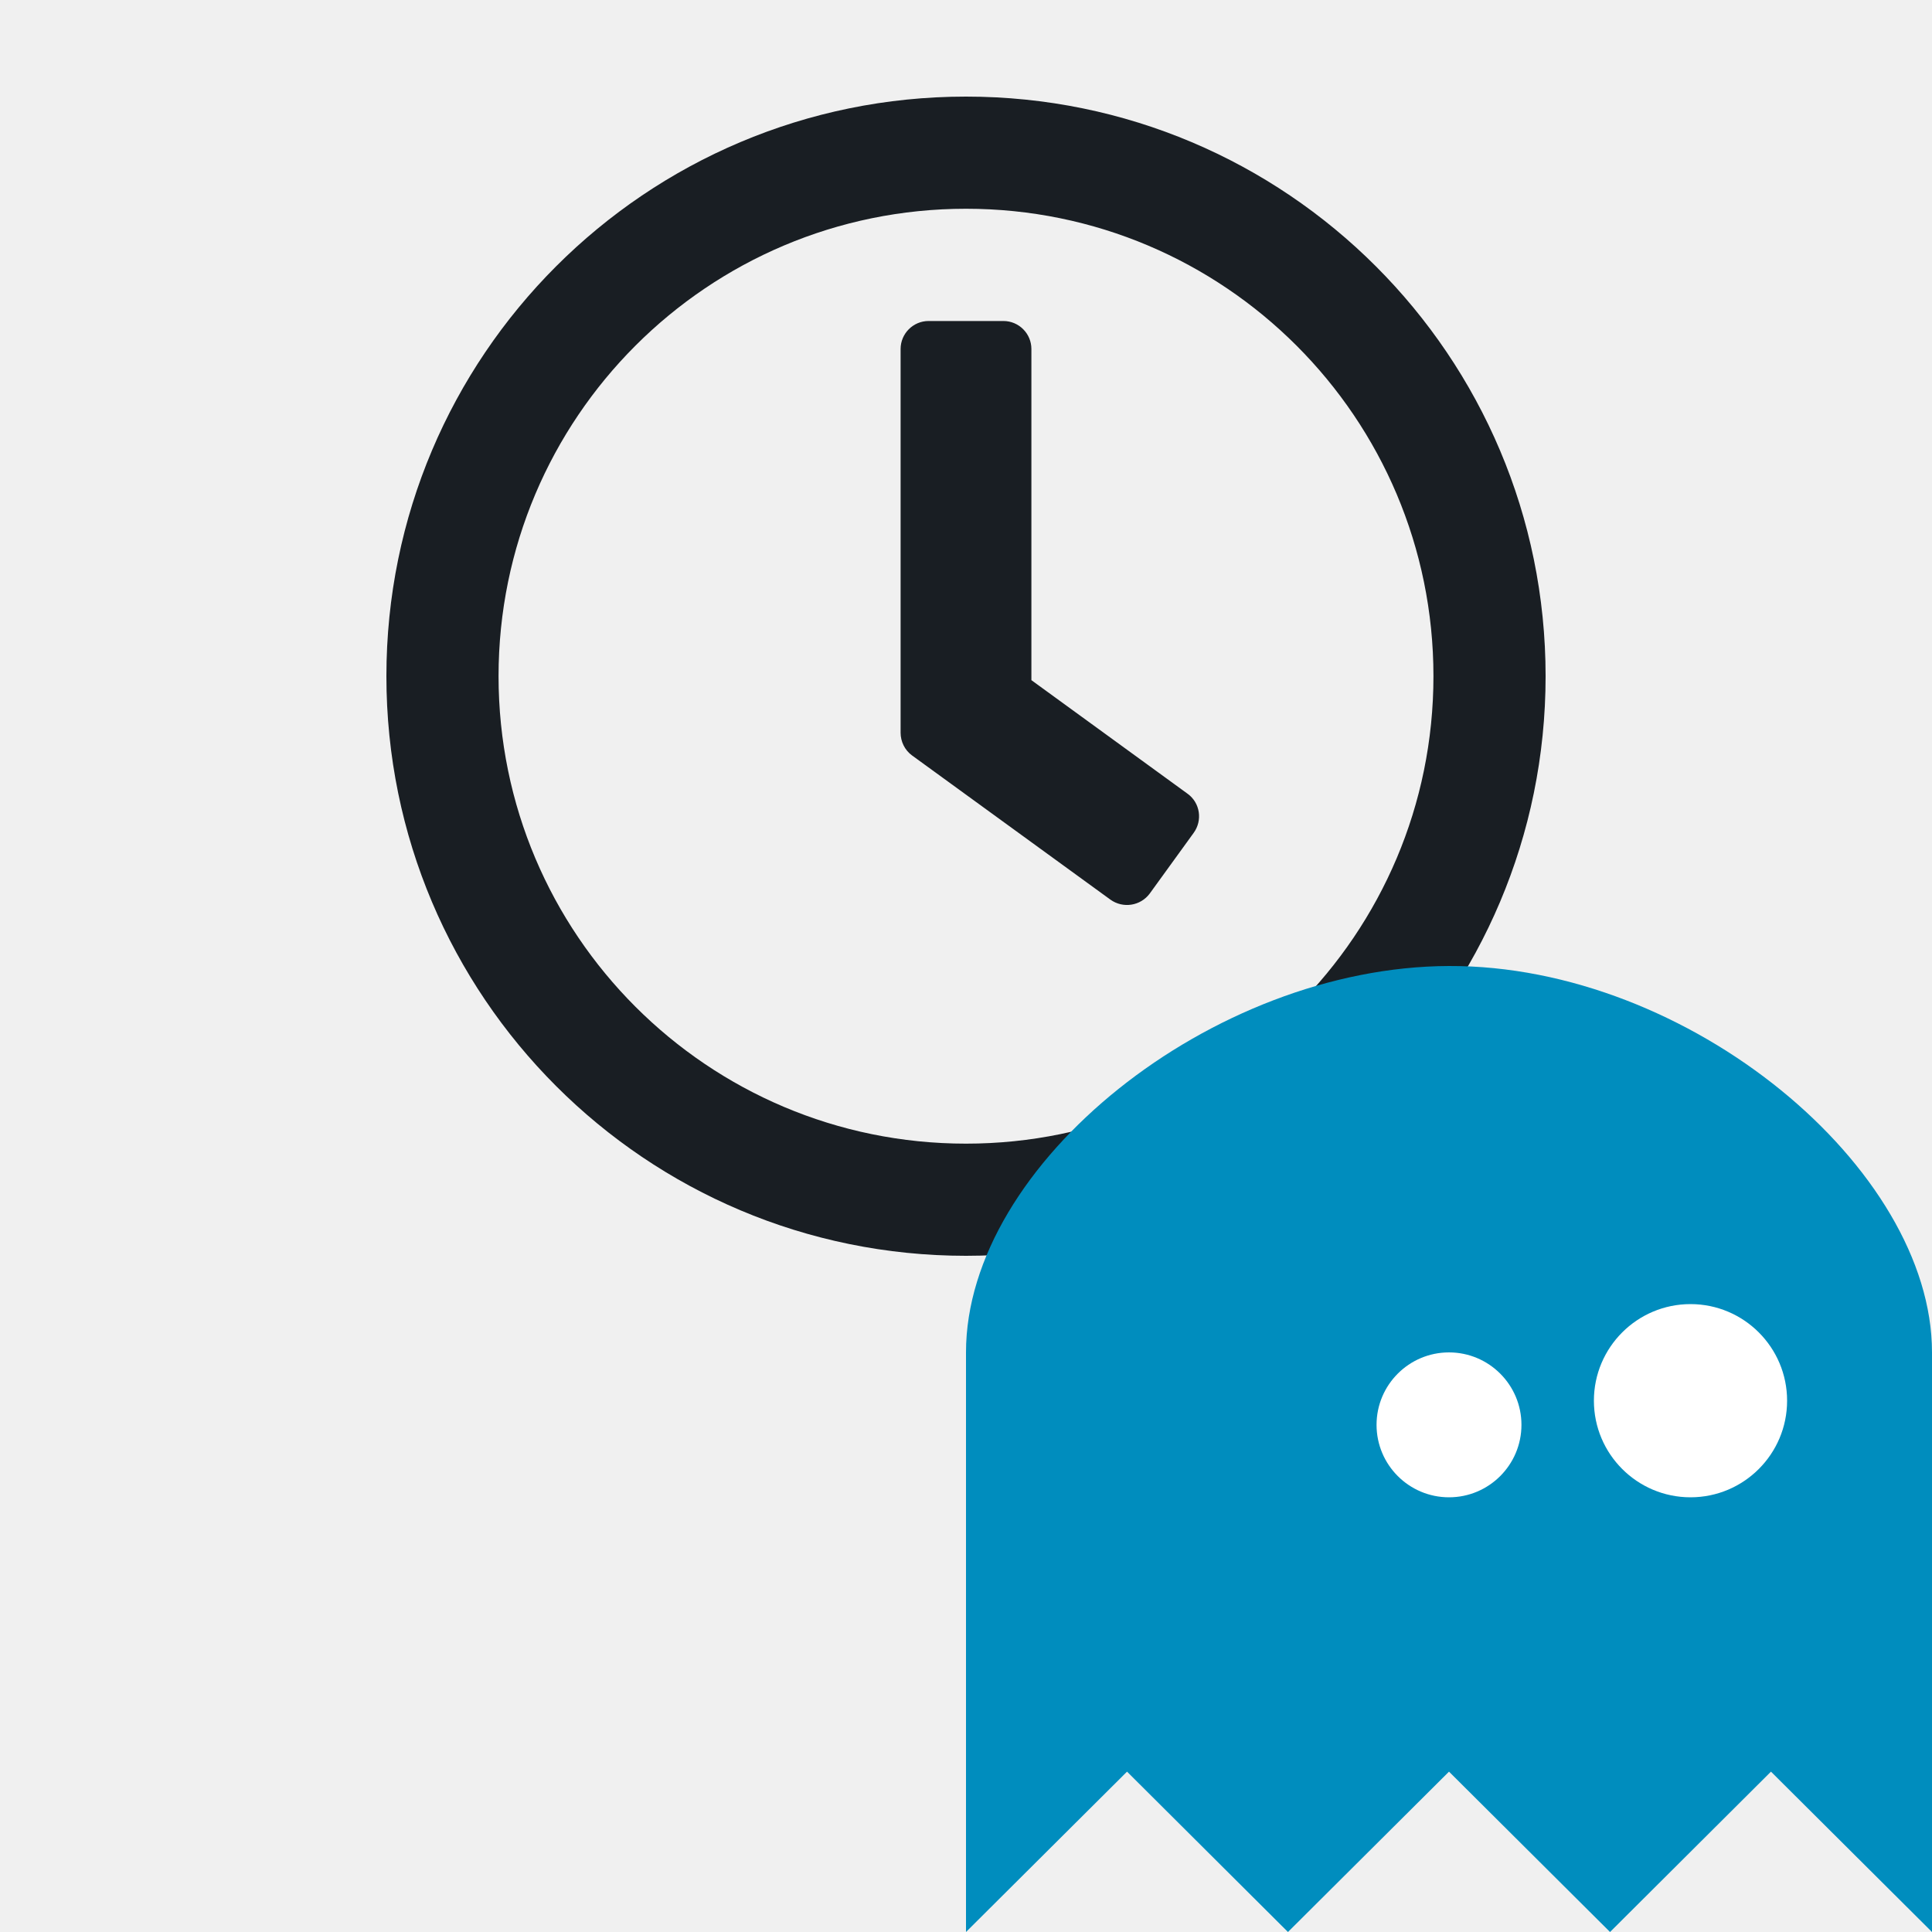
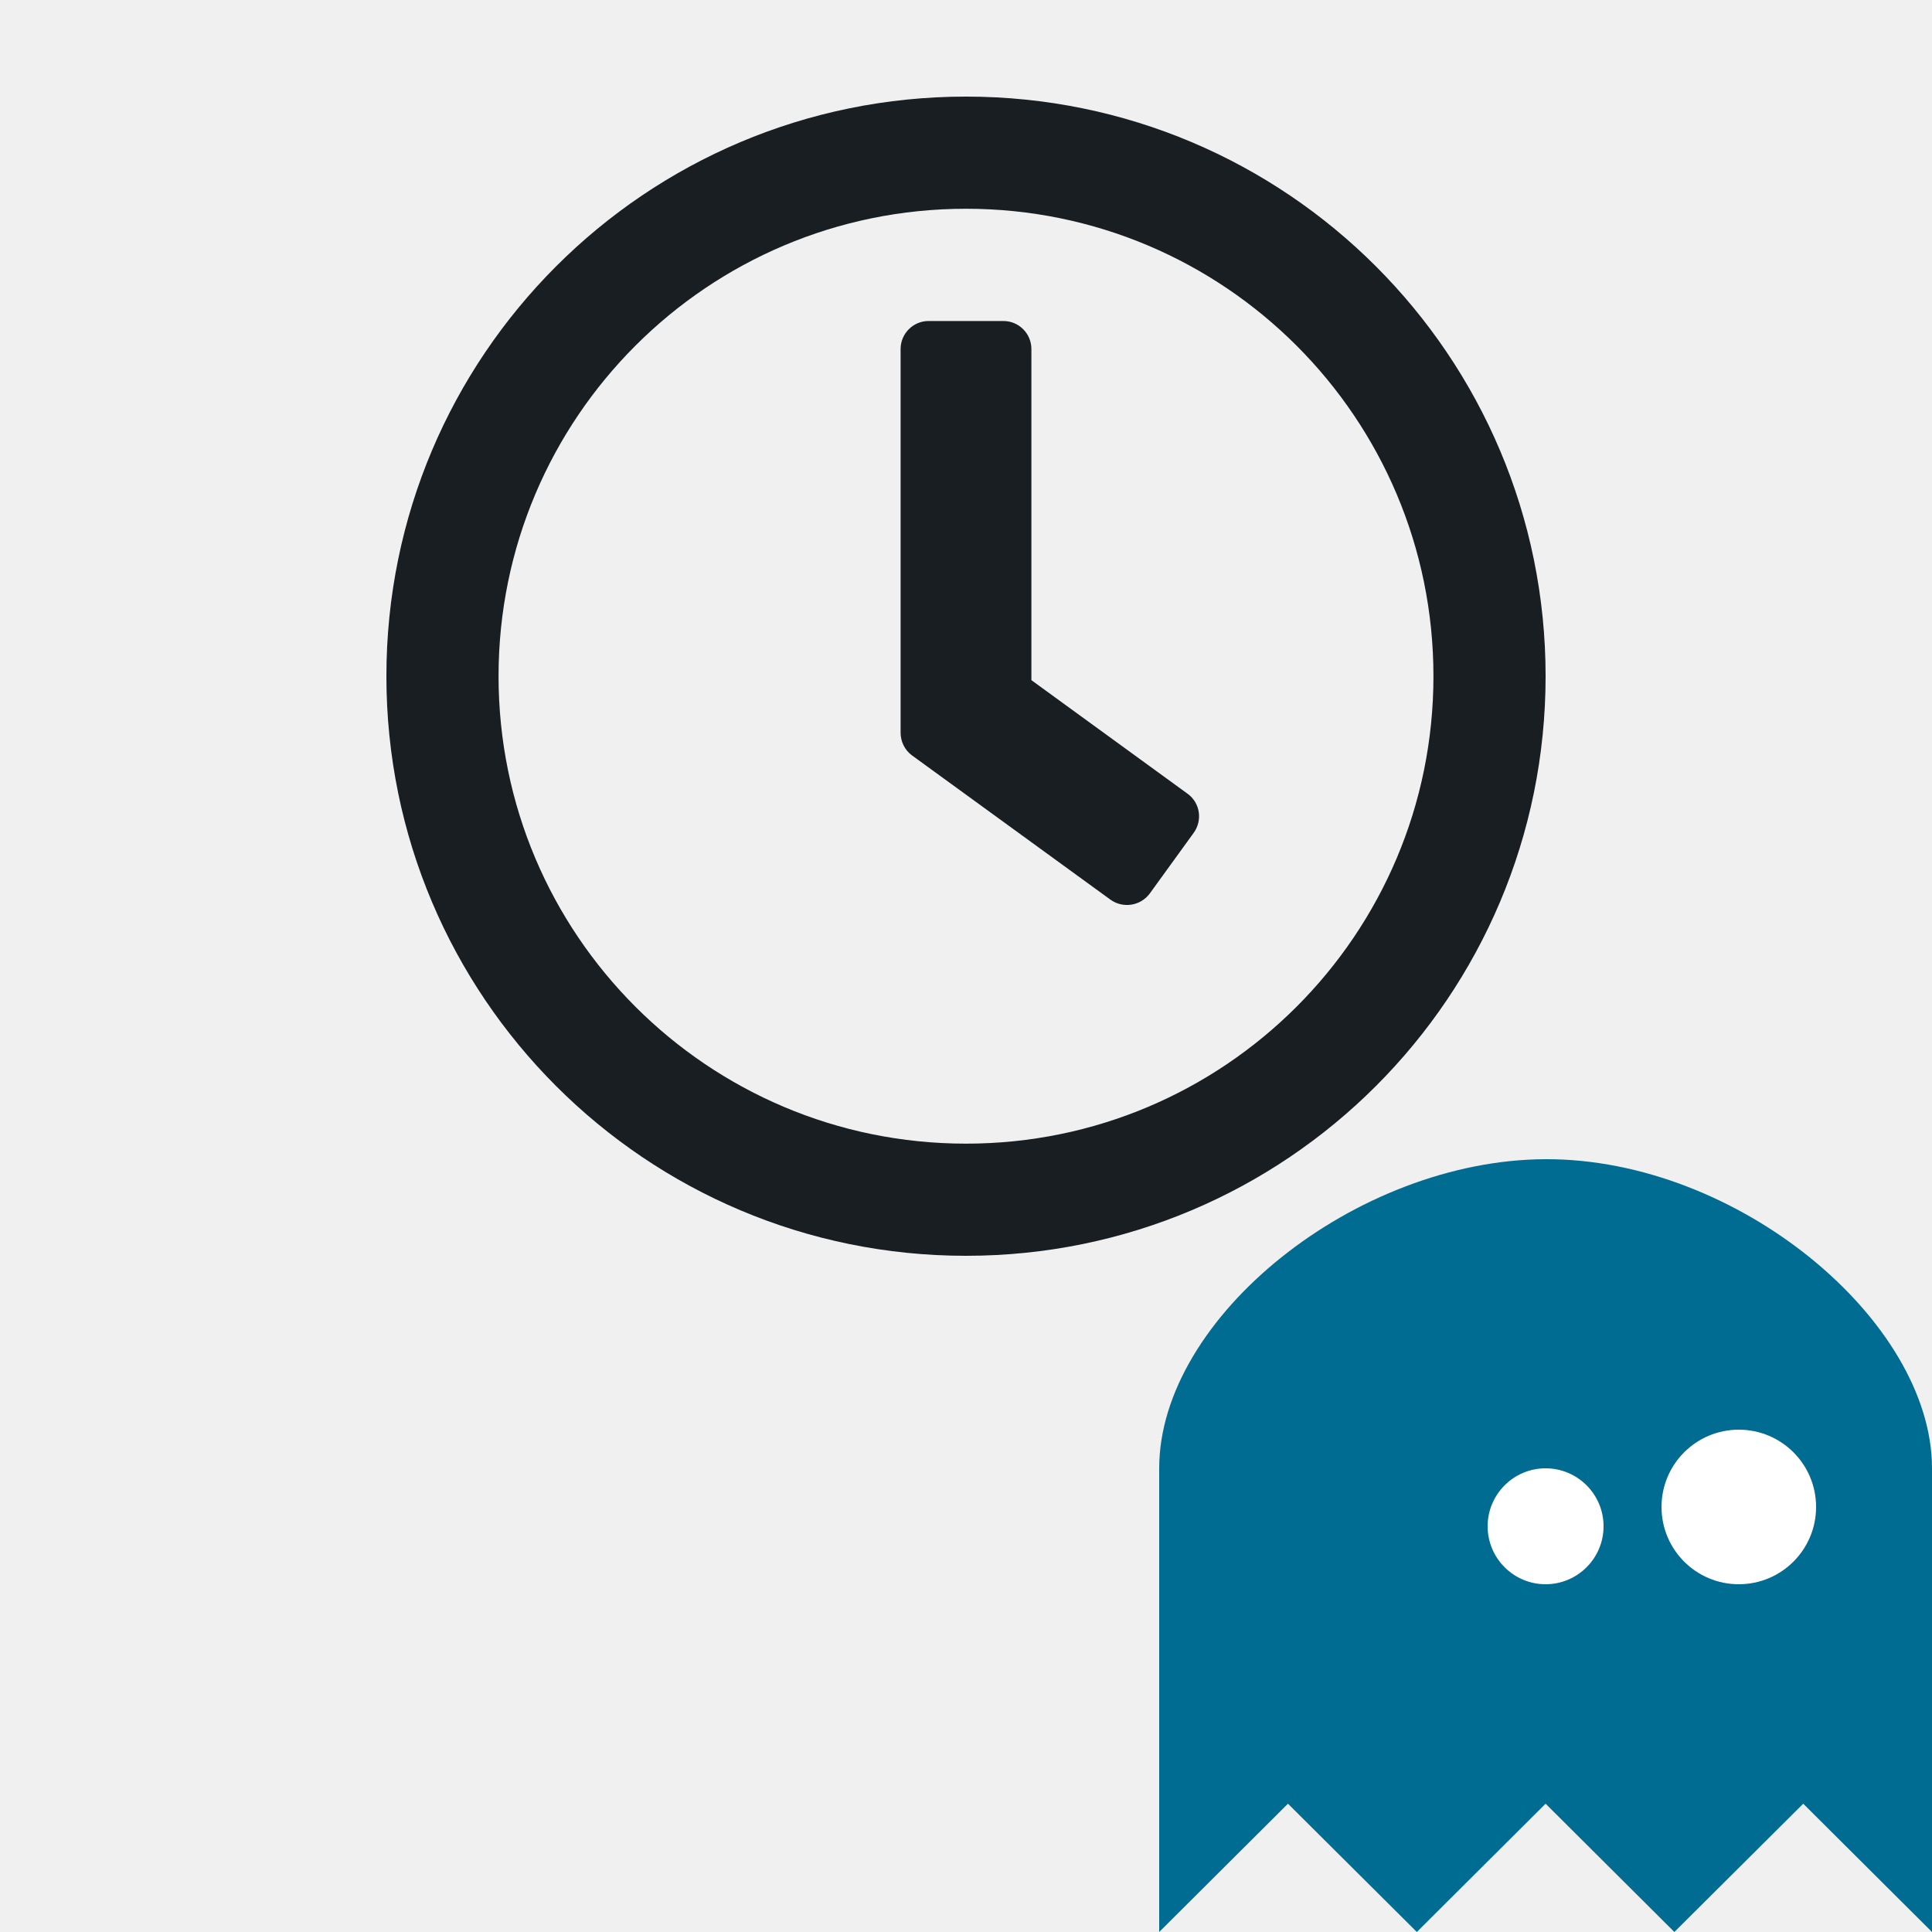
- <svg xmlns="http://www.w3.org/2000/svg" xmlns:xlink="http://www.w3.org/1999/xlink" width="20" height="20" viewBox="0 0 20 20" version="1.1">
-   <g id="Canvas" transform="translate(415 410)">
-     <clipPath id="clip-0" clip-rule="evenodd">
-       <path d="M -415 -410L -395 -410L -395 -390L -415 -390L -415 -410Z" fill="#FFFFFF" />
-     </clipPath>
-     <g id="countdown" clip-path="url(#clip-0)">
-       <g id="Vector">
-         <use xlink:href="#path0_fill" transform="translate(-411 -409)" fill="#191E23" />
-       </g>
-       <clipPath id="clip-1" clip-rule="evenodd">
-         <path d="M -405 -400L -395 -400L -395 -390L -405 -390L -405 -400Z" fill="#FFFFFF" />
-       </clipPath>
-       <g id="Logo" clip-path="url(#clip-1)">
-         <g id="Vector">
-           <use xlink:href="#path1_fill" transform="translate(-405 -400)" fill="#008DBE" />
-         </g>
-         <g id="Ellipse">
-           <use xlink:href="#path2_fill" transform="translate(-400.75 -396)" fill="#FFFFFF" />
-         </g>
-         <g id="Ellipse">
-           <use xlink:href="#path3_fill" transform="translate(-398.5 -396.5)" fill="#FFFFFF" />
-         </g>
-       </g>
+ <svg xmlns="http://www.w3.org/2000/svg" width="20" height="20" viewBox="0 0 20 20" fill="none">
+   <g id="countdown">
+     <path id="Vector" d="M6 0C2.685 0 0 2.685 0 6C0 9.315 2.685 12 6 12C9.315 12 12 9.315 12 6C12 2.685 9.315 0 6 0ZM6 10.839C3.327 10.839 1.161 8.673 1.161 6C1.161 3.327 3.327 1.161 6 1.161C8.673 1.161 10.839 3.327 10.839 6C10.839 8.673 8.673 10.839 6 10.839ZM7.495 8.313L5.441 6.82C5.366 6.765 5.323 6.677 5.323 6.585V2.613C5.323 2.453 5.453 2.323 5.613 2.323H6.387C6.547 2.323 6.677 2.453 6.677 2.613V6.041L8.294 7.217C8.424 7.311 8.451 7.493 8.356 7.623L7.902 8.25C7.807 8.378 7.626 8.407 7.495 8.313Z" transform="translate(4 1)" fill="#191E23" />
+     <g id="Logo" clip-path="url(#clip0)">
+       <path id="Vector_2" d="M0 8V3.2C0 1.637 2.039 0.006 4 2.44141e-05C5.99 -0.006 8 1.676 8 3.2V8L6.667 6.672L5.333 8L4 6.672L2.667 8L1.333 6.672L0 8Z" transform="translate(12 11.9999)" fill="#016C91" />
+       <path id="Ellipse" d="M1.2 0.6C1.2 0.931 0.931 1.2 0.6 1.2C0.269 1.2 0 0.931 0 0.6C0 0.269 0.269 0 0.6 0C0.931 0 1.2 0.269 1.2 0.6Z" transform="translate(15.4 15.2)" fill="white" />
+       <path id="Ellipse_2" d="M1.6 0.8C1.6 1.242 1.242 1.6 0.8 1.6C0.358 1.6 0 1.242 0 0.8C0 0.358 0.358 0 0.8 0C1.242 0 1.6 0.358 1.6 0.8Z" transform="translate(17.2 14.8)" fill="white" />
    </g>
  </g>
  <defs>
-     <path id="path0_fill" d="M 6 0C 2.685 0 0 2.685 0 6C 0 9.315 2.685 12 6 12C 9.315 12 12 9.315 12 6C 12 2.685 9.315 0 6 0ZM 6 10.839C 3.327 10.839 1.161 8.673 1.161 6C 1.161 3.327 3.327 1.161 6 1.161C 8.673 1.161 10.839 3.327 10.839 6C 10.839 8.673 8.673 10.839 6 10.839ZM 7.495 8.313L 5.441 6.82C 5.366 6.765 5.323 6.677 5.323 6.585L 5.323 2.613C 5.323 2.453 5.453 2.323 5.613 2.323L 6.387 2.323C 6.547 2.323 6.677 2.453 6.677 2.613L 6.677 6.041L 8.294 7.217C 8.424 7.311 8.451 7.493 8.356 7.623L 7.902 8.25C 7.807 8.378 7.626 8.407 7.495 8.313Z" />
-     <path id="path1_fill" d="M 0 10L 0 4C 0 2.047 2.549 0.008 5 3.05176e-05C 7.488 -0.008 10 2.095 10 4L 10 10L 8.333 8.34L 6.667 10L 5 8.34L 3.333 10L 1.667 8.34L 0 10Z" />
-     <path id="path2_fill" d="M 1.5 0.75C 1.5 1.164 1.164 1.5 0.75 1.5C 0.336 1.5 0 1.164 0 0.75C 0 0.336 0.336 0 0.75 0C 1.164 0 1.5 0.336 1.5 0.75Z" />
-     <path id="path3_fill" d="M 2 1C 2 1.552 1.552 2 1 2C 0.448 2 0 1.552 0 1C 0 0.448 0.448 0 1 0C 1.552 0 2 0.448 2 1Z" />
+     <clipPath id="clip0">
+       <rect width="8" height="8" fill="white" transform="translate(12 12)" />
+     </clipPath>
  </defs>
</svg>
